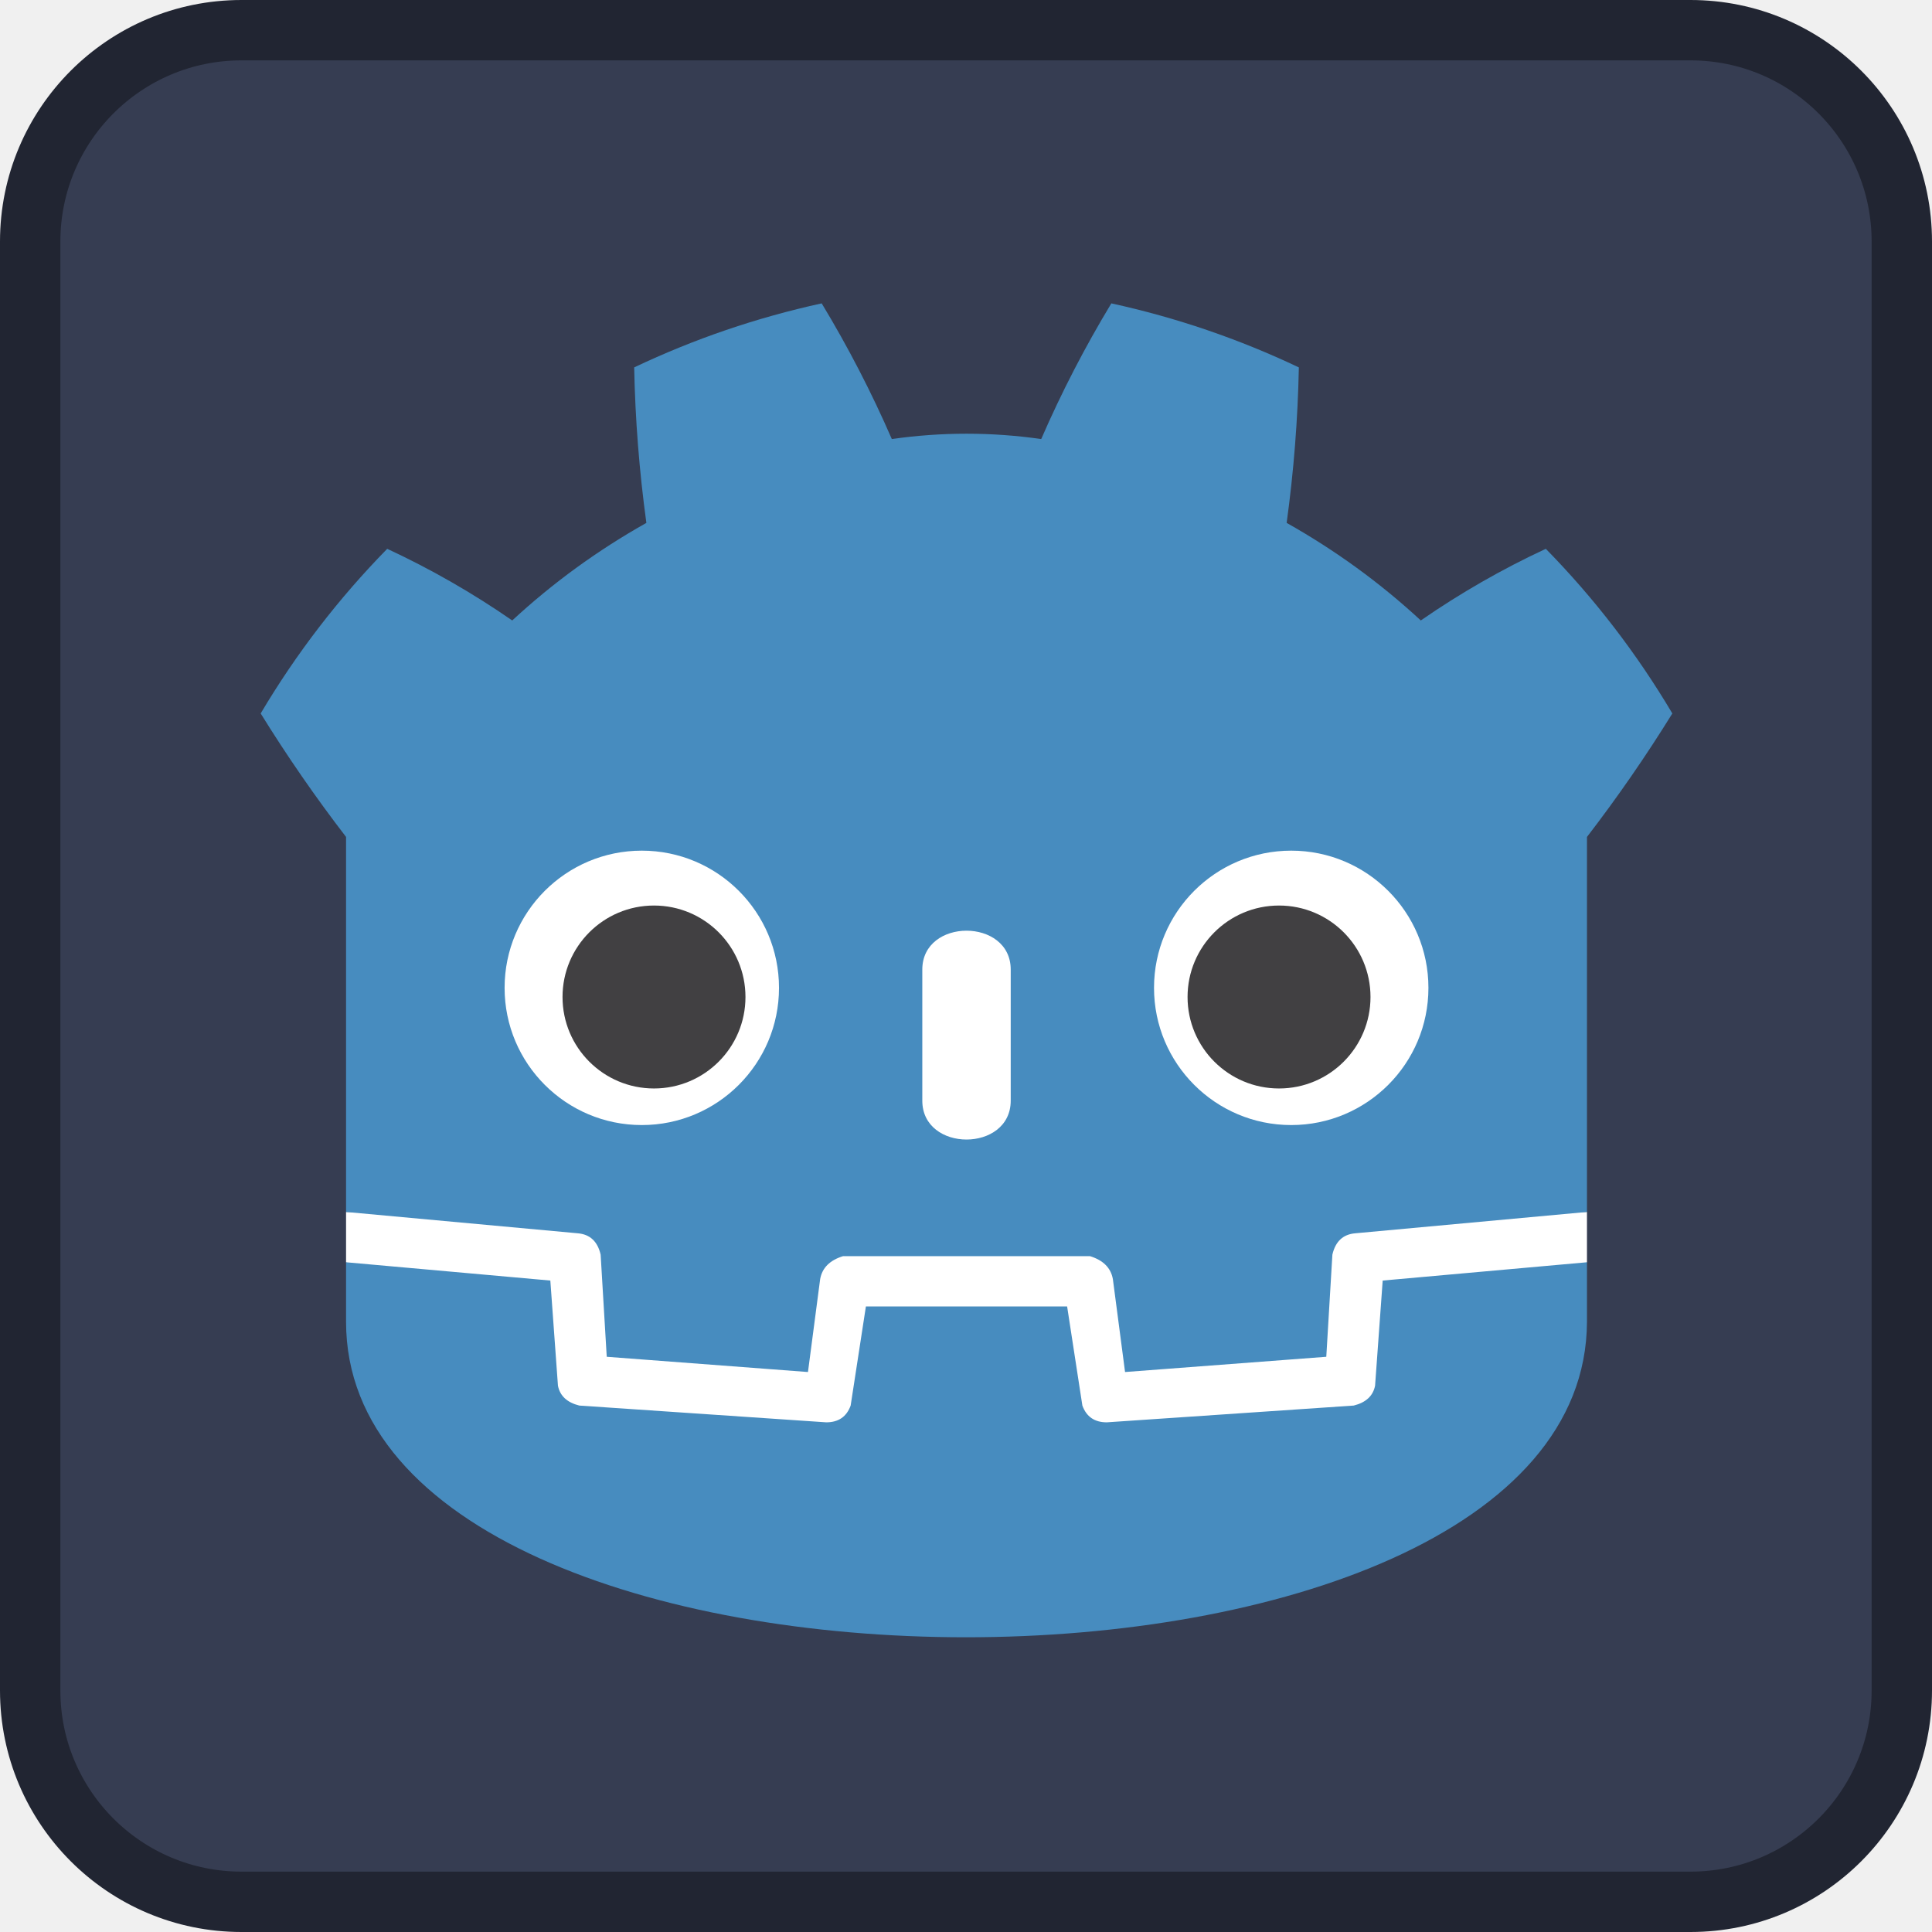
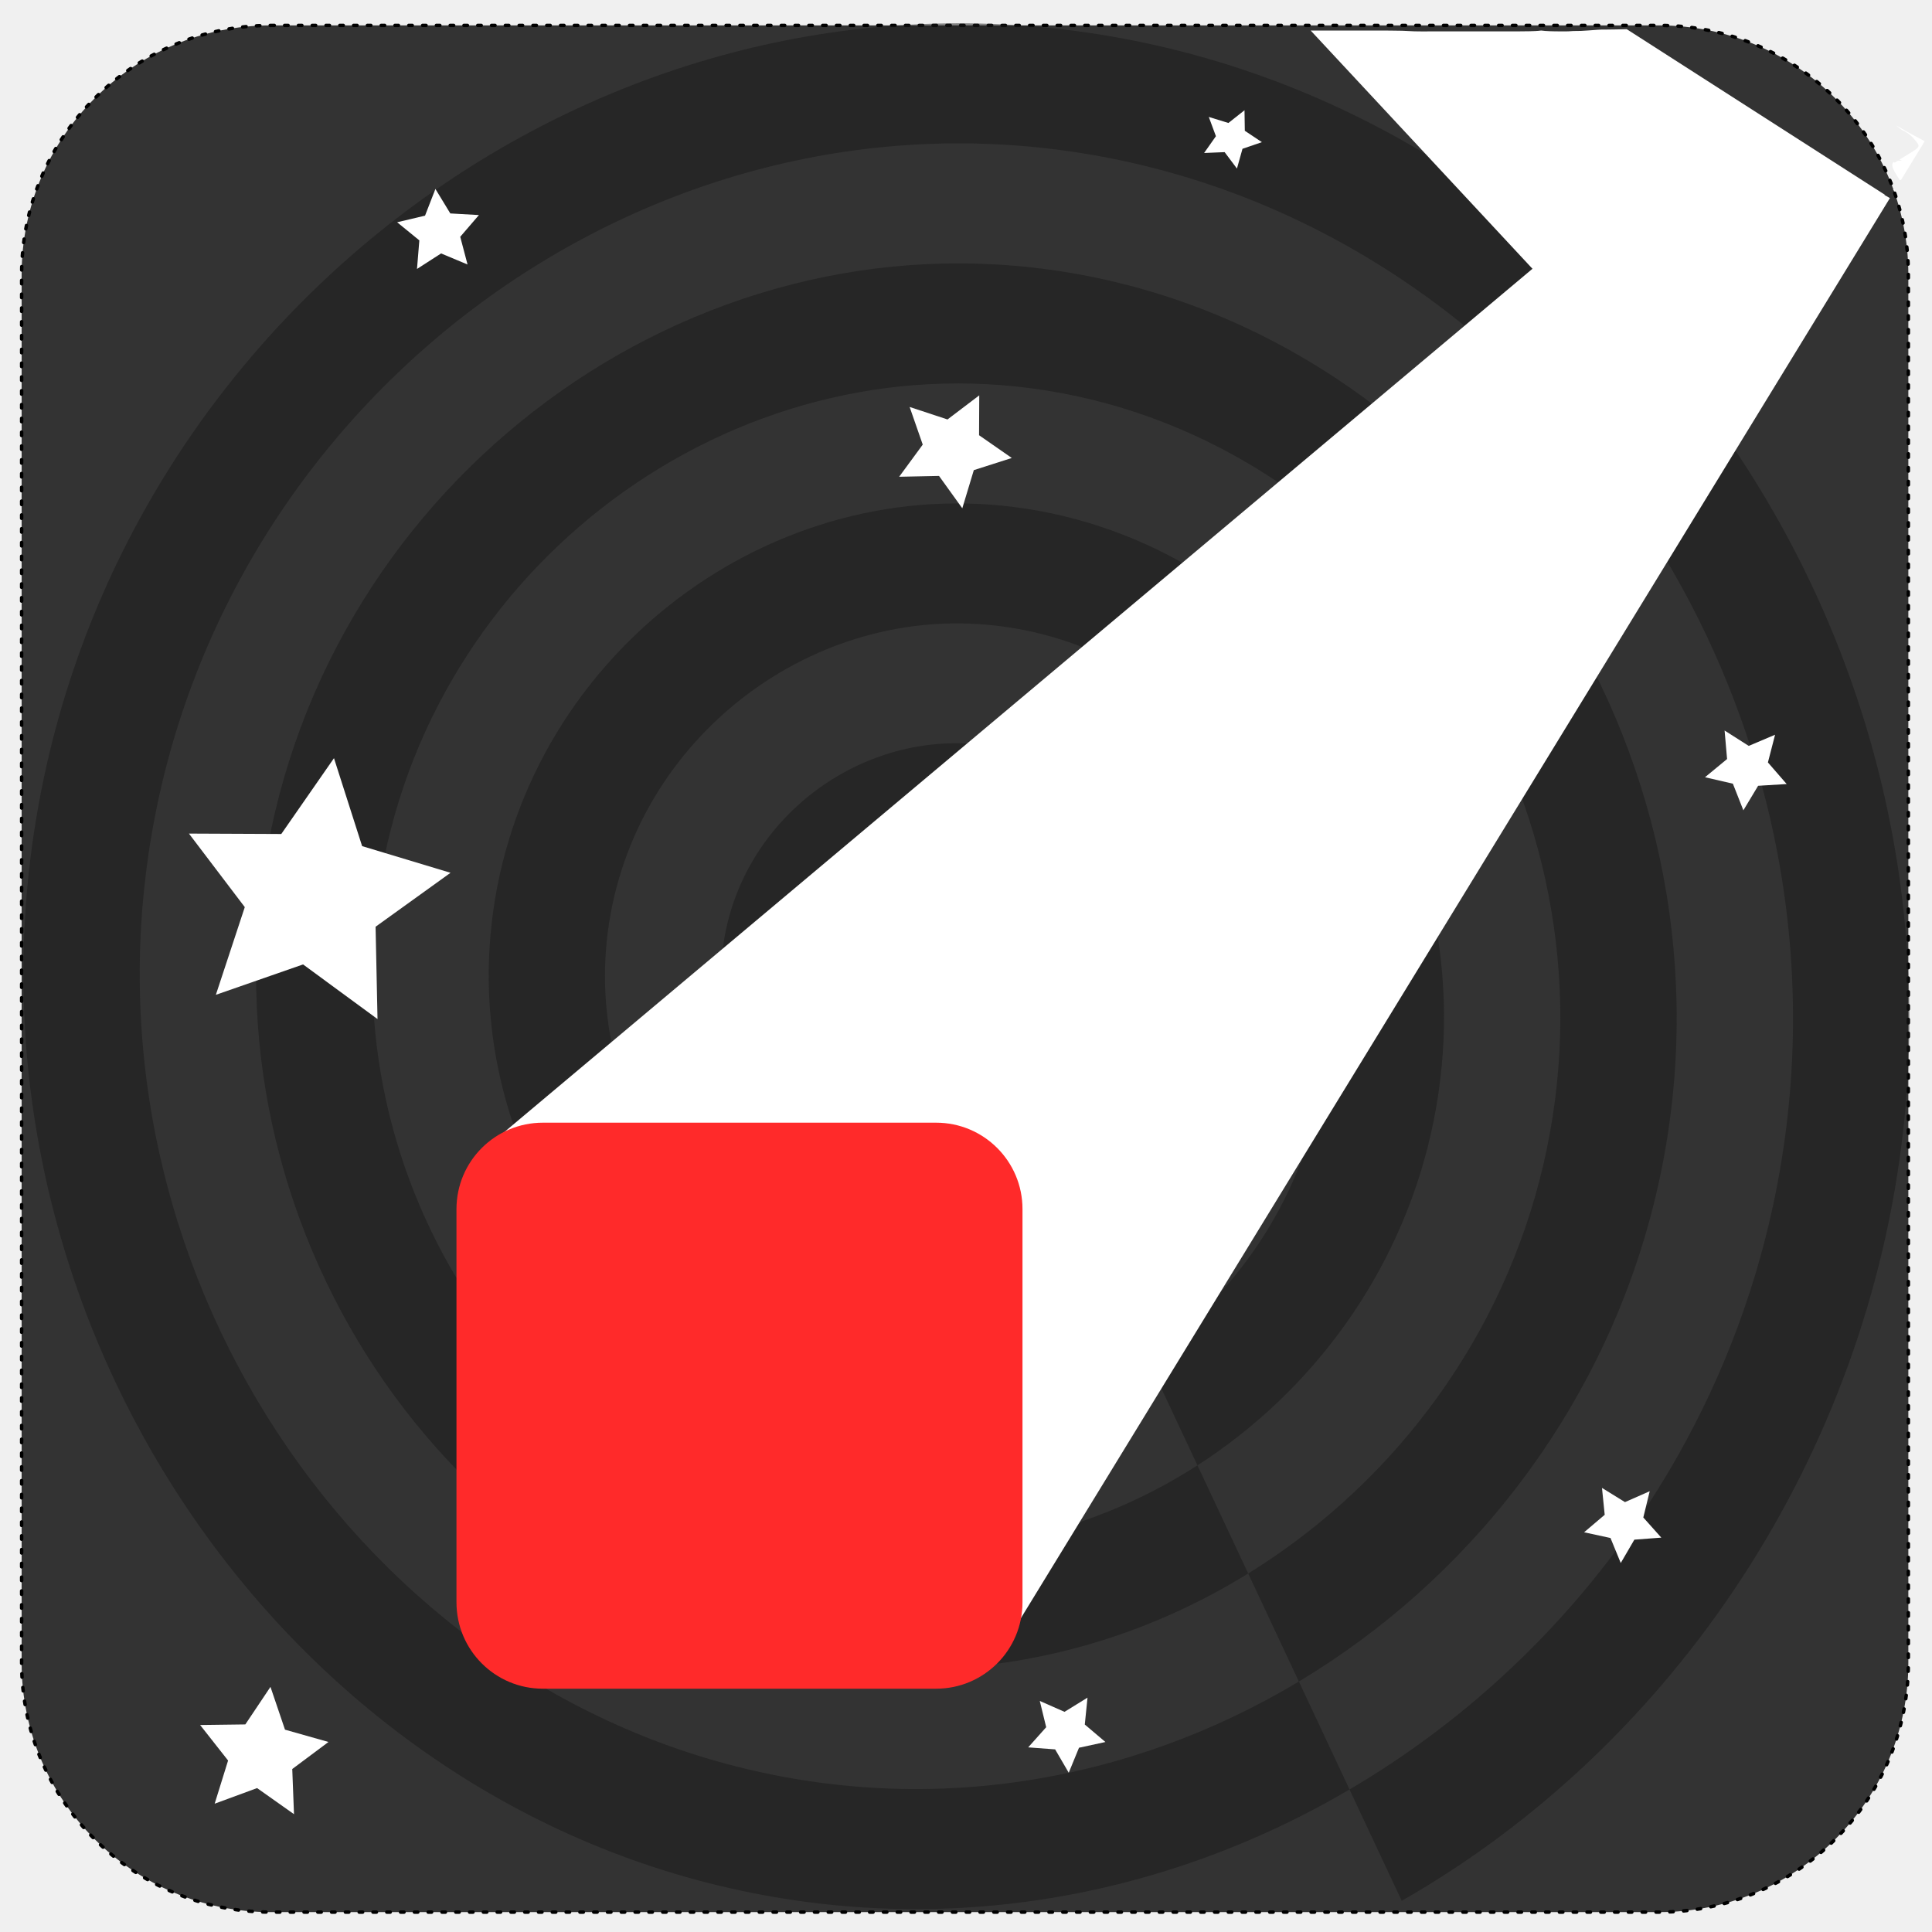
- <svg xmlns="http://www.w3.org/2000/svg" width="128" height="128">
-   <rect width="124" height="124" x="2" y="2" fill="#363d52" stroke="#212532" stroke-width="4" rx="14" />
-   <g fill="#fff" transform="translate(12.322 12.322)scale(.101)">
-     <path d="M105 673v33q407 354 814 0v-33z" />
-     <path fill="#478cbf" d="m105 673 152 14q12 1 15 14l4 67 132 10 8-61q2-11 15-15h162q13 4 15 15l8 61 132-10 4-67q3-13 15-14l152-14V427q30-39 56-81-35-59-83-108-43 20-82 47-40-37-88-64 7-51 8-102-59-28-123-42-26 43-46 89-49-7-98 0-20-46-46-89-64 14-123 42 1 51 8 102-48 27-88 64-39-27-82-47-48 49-83 108 26 42 56 81zm0 33v39c0 276 813 276 814 0v-39l-134 12-5 69q-2 10-14 13l-162 11q-12 0-16-11l-10-65H446l-10 65q-4 11-16 11l-162-11q-12-3-14-13l-5-69z" />
-     <path d="M483 600c0 34 58 34 58 0v-86c0-34-58-34-58 0z" />
-     <circle cx="725" cy="526" r="90" />
-     <circle cx="299" cy="526" r="90" />
+ <svg xmlns="http://www.w3.org/2000/svg" width="512" height="512" viewBox="0 0 512 512" version="1.1" id="svg1">
+   <defs id="defs1">
+     <clipPath clipPathUnits="userSpaceOnUse" id="clipPath56">
+       <path id="path57" style="fill:#ff0000;fill-opacity:1;fill-rule:nonzero;stroke:none" d="M 128.816,26.912 V 441.379 h 381.25 V 26.912 h -43.826 c 0.309,0.12 0.617,0.239 0.928,0.355 2.75,1.069 5.463,2.23 8.152,3.443 1.364,0.616 2.736,1.215 4.113,1.801 5.063,2.154 2.884,7.271 -2.178,5.115 -0.557,-0.237 -1.113,-0.478 -1.668,-0.719 0.676,0.367 1.359,0.724 2.049,1.066 2.951,1.458 5.971,2.782 9.119,3.76 2.317,0.747 4.64,1.486 6.908,2.375 0.795,0.331 1.579,0.681 2.369,1.023 0.204,0.088 0.407,0.175 0.611,0.264 0.084,0.036 0.212,0.028 0.25,0.111 v 0.002 l 0.002,0.002 h 0.002 v 0.002 0.002 0.002 0.002 0.002 0.002 0.002 h -0.002 v 0.002 h -0.002 v 0.002 h -0.002 -0.002 c -0.035,0.007 -0.156,-0.051 -0.213,-0.061 -0.219,-0.038 -0.413,-0.062 -0.584,-0.072 0.164,0.045 0.328,0.089 0.492,0.133 0.692,0.146 1.354,0.403 2.039,0.574 2.925,0.559 1.307,0.438 -0.158,5.635 -0.266,-0.032 -0.533,-0.044 -0.801,-0.055 -0.484,-0.015 -0.969,-0.016 -1.453,-0.02 -0.456,-0.023 -0.907,0.009 -1.361,0.043 -0.665,0.049 -1.332,0.07 -1.998,0.088 -0.587,0.015 -1.174,0.018 -1.762,0.021 -0.627,-0.016 -1.25,0.019 -1.875,0.055 -0.837,0.053 -1.674,0.128 -2.512,0.176 -0.912,0.123 -1.826,0.225 -2.744,0.291 -1.222,0.075 -2.448,0.094 -3.672,0.111 -1.155,0.015 -2.308,0.019 -3.463,0.021 -1.206,0.002 -2.413,0.003 -3.619,0.004 -1.048,-0.01 -2.093,0.039 -3.135,0.146 -1.089,0.146 -2.18,0.27 -3.266,0.441 -1.101,0.194 -2.189,0.468 -3.252,0.814 -1.136,0.372 -2.274,0.737 -3.404,1.125 -1.192,0.381 -2.398,0.716 -3.619,0.99 -1.478,0.302 -2.972,0.508 -4.461,0.75 -2.32,0.378 -4.619,0.897 -6.902,1.455 -1.933,0.485 -3.867,0.969 -5.805,1.436 -1.259,0.269 -2.492,0.645 -3.74,0.957 -1.23,0.292 -2.44,0.655 -3.658,0.992 -1.256,0.378 -2.484,0.837 -3.725,1.26 -1.136,0.337 -2.216,0.82 -3.297,1.297 -0.79,0.342 -1.565,0.71 -2.352,1.061 -0.374,0.181 -0.784,0.276 -1.166,0.434 l -0.002,0.002 -0.002,0.002 v 0.002 l -0.002,0.002 c -7e-4,0.003 -10e-4,0.008 -0.002,0.012 v 0.002 0.002 l -0.002,0.002 v 0.002 l -0.002,0.002 c -0.335,0.194 -0.433,0.246 -0.436,0.242 v -0.002 c 0.009,-0.01 0.095,-0.065 0.141,-0.094 -0.037,0.023 -0.117,0.073 -0.26,0.162 -0.872,0.491 -1.721,1.021 -2.592,1.514 -0.66,0.448 -1.373,0.806 -2.066,1.195 -0.661,0.401 -1.389,0.648 -2.129,0.855 -0.383,0.085 -0.755,0.206 -1.129,0.32 -0.947,0.807 -1.979,0.962 -2.787,0.621 -0.293,0.057 -0.583,0.13 -0.877,0.193 -0.036,0.011 -0.073,0.021 -0.113,0.031 -0.029,0.007 0.057,-0.017 0.086,-0.025 0.009,-0.002 0.018,-0.004 0.027,-0.006 0.266,-0.083 0.426,-0.19 0.588,-0.342 -0.596,-0.367 -1.025,-1.038 -1.129,-1.932 -2.31,0.331 -5.132,0.89 -3.148,-1.383 0.327,-0.374 0.618,-0.783 0.98,-1.123 0.381,-0.358 1.046,-0.517 1.537,-0.654 0.522,-0.109 1.037,-0.251 1.568,-0.309 1.099,-1.829 2.875,-3.152 4.715,-4.191 0.705,-0.399 1.447,-0.728 2.172,-1.09 -1.325,0.043 -2.653,-0.143 -3.916,-0.559 -1.069,-0.4 -2.589,-0.927 -3.385,-1.766 -1.229,-1.295 -1.52,-2.387 -0.756,-4.23 0.241,-0.581 0.915,-0.863 1.373,-1.295 0.325,-0.135 0.644,-0.289 0.977,-0.404 0.071,-0.025 0.143,-0.047 0.215,-0.068 -0.02,-0.1 -0.039,-0.204 -0.057,-0.311 -0.317,-1.874 2.53,-2.283 3.615,-2.48 0.682,-0.124 1.37,-0.223 2.055,-0.334 6.626,-0.946 13.249,-1.9 19.871,-2.871 -0.249,0.001 -0.497,0.002 -0.746,0.004 -3.613,0.026 -7.224,0.124 -10.836,0.168 -0.027,0.003 -0.052,0.002 -0.076,0 -10e-4,1.6e-5 -0.003,-1.6e-5 -0.004,0 -0.246,0.003 -0.492,0.009 -0.738,0.012 -2.313,-0.164 -1.946,0.062 -0.332,-5.625 0.023,-0.082 0.069,-0.136 0.131,-0.172 0.003,-0.058 0.009,-0.097 0.018,-0.113 l 0.002,-0.002 0.002,-0.002 v -0.002 h 0.002 v -0.002 h 0.002 0.002 0.002 0.002 l 0.002,0.002 h 0.002 c 0.011,0.01 0.026,0.04 0.041,0.086 0.103,-0.031 0.234,-0.029 0.375,-0.016 0.097,-0.695 0.458,-1.754 1.045,-3.492 0.134,-0.398 0.783,-0.31 1.191,-0.406 0.387,-0.091 0.788,-0.11 1.184,-0.152 0.495,-0.053 2.948,-0.26 3.311,-0.291 3.632,-0.288 7.269,-0.531 10.906,-0.75 -0.731,-0.281 -1.465,-0.558 -2.201,-0.826 -1.305,-0.476 -0.677,-0.251 -1.885,-0.678 -4.377,-1.547 -3.742,-5.519 -0.32,-5.621 0.634,-0.019 1.363,0.094 2.174,0.381 0.172,0.061 0.309,0.109 0.42,0.148 -0.241,-0.348 -0.39,-0.709 -0.453,-1.066 z m 323.035,0 c 0.192,0.067 0.385,0.135 0.576,0.203 0.006,-0.068 0.012,-0.136 0.019,-0.203 z m -39.523,29.84 c -0.057,0.021 -0.1,0.068 -0.15,0.104 0.053,-0.036 0.102,-0.071 0.15,-0.104 z" />
+     </clipPath>
+   </defs>
+   <g id="layer1" style="fill:#333333;fill-opacity:1">
+     <rect style="fill:#333333;fill-opacity:1;stroke:#000000;stroke-width:0.914;stroke-linecap:round;stroke-linejoin:round;stroke-dasharray:0.914, 2.742" id="rect1" width="500" height="500" x="5.732" y="6.731" ry="66.043" />
+     <path style="fill:#1a1a1a;fill-opacity:0.513;fill-rule:evenodd;stroke:#000000;stroke-width:0;stroke-dasharray:none" id="path1" d="m 121.191,130.947 c 1.318,4.755 -3.057,8.869 -7.48,9.387 -7.035,0.824 -12.627,-5.463 -12.939,-12.137 -0.433,-9.28 7.878,-16.427 16.794,-16.49 11.518,-0.081 20.247,10.296 20.041,21.451 -0.253,13.754 -12.714,24.076 -26.108,23.593 -15.99,-0.577 -27.912,-15.134 -27.144,-30.765 0.895,-18.225 17.554,-31.751 35.422,-30.696 20.46,1.209 35.594,19.974 34.247,40.079 -1.52,22.696 -22.394,39.438 -44.736,37.799 C 84.358,171.339 66.005,148.354 67.938,123.775 70.076,96.609 95.173,76.645 121.988,78.874 c 29.401,2.444 50.978,29.656 48.453,58.707 -2.75,31.637 -32.076,54.827 -63.364,52.004 -33.872,-3.055 -58.676,-34.497 -55.556,-68.021 3.36,-36.108 36.918,-62.525 72.678,-59.107 38.343,3.665 66.375,39.339 62.659,77.335 -3.969,40.578 -41.76,70.225 -81.991,66.21 -42.814,-4.272 -74.075,-44.181 -69.761,-86.648 4.576,-45.049 46.602,-77.925 91.305,-73.313 47.285,4.879 81.776,49.023 76.864,95.962 -5.182,49.52 -51.444,85.627 -100.619,80.416 C 50.899,216.934 13.178,168.554 18.688,117.142 24.475,63.151 74.974,23.813 128.621,29.624 c 56.227,6.09 97.18,58.707 91.07,114.59 -6.392,58.463 -61.128,101.031 -119.247,94.621 C 39.746,232.141 -4.439,175.286 2.271,114.931 9.268,51.997 68.241,6.197 130.832,13.207 196.002,20.506 243.418,81.598 236.108,146.425 228.507,213.83 165.296,262.862 98.233,255.252 28.593,247.349 -22.056,182.018 -14.145,112.72 -5.94,40.844 61.509,-11.421 133.043,-3.21 207.155,5.297 261.036,74.866 252.525,148.636 c -5.134,44.5 -32.2,84.565 -71.35,106.25" transform="matrix(1.862431,0,0,1.921485,34.05102,13.97559)" />
  </g>
-   <g fill="#414042" transform="translate(12.322 12.322)scale(.101)">
-     <circle cx="307" cy="532" r="60" />
-     <circle cx="717" cy="532" r="60" />
+   <g id="layer3">
+     <path id="path25" clip-path="url(#clipPath56)" style="fill:#ffffff;fill-opacity:1;stroke:#000000;stroke-width:0;stroke-linecap:round;stroke-linejoin:round;stroke-dasharray:none" d="m 458.895,26.912 -33.604,28.215 c 8.968,-0.751 17.932,-1.547 26.898,-2.316 9.533,-0.74 19.08,-1.62 28.652,-1.48 3.236,0.047 3.236,3.317 0,3.27 -9.488,-0.138 -18.949,0.737 -28.398,1.471 -10.494,0.9 -20.985,1.836 -31.482,2.693 h -0.002 L 128.816,304.061 262.865,441.379 500.846,52.496 c -0.183,-0.109 -0.367,-0.217 -0.553,-0.322 -0.689,-0.425 -1.414,-0.776 -2.146,-1.119 -0.752,-0.372 -1.487,-0.763 -2.131,-1.312 -0.531,-0.432 -1.112,-0.793 -1.645,-1.223 -0.505,-0.352 -1.019,-0.694 -1.541,-1.02 -0.512,-0.325 -1.008,-0.665 -1.531,-0.971 -0.747,-0.429 -1.472,-0.895 -2.234,-1.299 -0.894,-0.527 -1.8,-1.035 -2.678,-1.59 -0.921,-0.525 -1.874,-0.991 -2.812,-1.482 -0.875,-0.418 -1.77,-0.796 -2.629,-1.248 -0.7,-0.418 -1.391,-0.847 -2.025,-1.361 -0.634,-0.496 -1.352,-0.863 -2.023,-1.305 -0.708,-0.396 -1.41,-0.804 -2.129,-1.18 -0.758,-0.435 -1.488,-0.904 -2.141,-1.492 -0.793,-0.653 -1.569,-1.333 -2.297,-2.059 -0.528,-0.512 -1.101,-0.967 -1.713,-1.375 -0.579,-0.43 -1.186,-0.824 -1.789,-1.217 -0.793,-0.512 -1.586,-1.023 -2.42,-1.469 -0.844,-0.449 -1.686,-0.909 -2.613,-1.168 -0.692,-0.248 -1.371,-0.525 -2.049,-0.807 -0.377,-0.157 -0.657,-0.354 -0.852,-0.566 z m 43.645,6.391 c 0.503,0.384 1.003,0.771 1.504,1.158 1.115,0.477 2.039,1.136 2.941,2.064 2.335,2.738 2.283,2.086 -3.615,5.779 0.234,0.1 0.477,0.18 0.703,0.295 h 0.002 v 0.002 l 0.002,0.002 h 0.002 v 0.002 h -0.002 c -0.017,5.16e-4 -0.083,-0.011 -0.109,-0.014 -0.399,-0.032 -0.743,-0.035 -1.035,-0.012 -0.226,0.143 -0.459,0.292 -0.701,0.447 -0.139,0.089 -0.27,0.024 -0.398,-0.102 -1.063,0.84 0.467,2.995 1.641,4.803 0.107,-0.015 0.213,-0.031 0.32,-0.047 l 6.273,-10.252 c -1.362,-0.71 -2.712,-1.443 -4.057,-2.18 -1.037,-0.588 -2.07,-1.181 -3.1,-1.781 -0.124,-0.055 -0.247,-0.111 -0.371,-0.166 z m -0.424,16.92 c -0.168,0.016 -0.336,0.03 -0.504,0.043 0.148,0.085 0.295,0.17 0.441,0.258 l 0.166,-0.27 c -0.035,-0.01 -0.069,-0.021 -0.104,-0.031 z" />
+     <path id="path26" style="fill:#ffffff;fill-opacity:1;stroke:#000000;stroke-width:0;stroke-linecap:round;stroke-linejoin:round;stroke-dasharray:none" d="m 431.096,7.729 c -0.052,0.002 -0.103,0.004 -0.154,0.006 -1.729,0.057 -3.459,0.079 -5.189,0.098 -1.577,-0.043 -3.145,0.112 -4.715,0.23 -1.368,0.109 -2.736,0.177 -4.107,0.158 -0.894,0.074 -1.792,0.118 -2.689,0.1 -0.755,-0.002 -1.509,-0.007 -2.264,-0.02 -0.836,-0.016 -1.672,-0.033 -2.506,-0.102 -0.346,-0.031 -0.692,-0.067 -1.037,-0.109 -1.006,0.138 -2.022,0.163 -3.035,0.189 -1.003,0.023 -2.007,0.029 -3.01,0.035 -1.026,0.005 -2.054,0.007 -3.08,0.008 -1.131,6.552e-4 -2.262,-1.394e-4 -3.393,0 -0.979,1.074e-4 -1.957,-1.46e-5 -2.936,0 -1.218,1.43e-5 -2.435,-2e-6 -3.652,0 h -3.652 -3.84 -3.453 c -1.187,-0.005 -2.376,0.016 -3.562,-0.021 -1.069,-0.049 -2.137,-0.111 -3.207,-0.15 -1.144,-0.035 -2.289,-0.039 -3.434,-0.047 -1.288,-0.007 -2.576,-0.008 -3.863,-0.01 -1.218,-0.001 -2.435,-0.002 -3.652,-0.002 -1.047,-1.632e-4 -2.094,3.06e-5 -3.141,0 -1.259,-2.68e-5 -2.518,4.2e-6 -3.777,0 -1.287,-3.6e-6 -2.575,5e-7 -3.861,0 h -2.545 l 60.037,64.49 92.199,-20.924 z" />
+     <rect style="fill:#ff2a2a;fill-opacity:1;stroke:#000000;stroke-width:0;stroke-linecap:round;stroke-linejoin:round;stroke-dasharray:none" id="rect25" width="150" height="150" x="120.971" y="297.522" ry="22.886" />
+     <path style="fill:#ffffff;fill-opacity:1;stroke:#000000;stroke-width:0;stroke-linecap:round;stroke-linejoin:round;stroke-dasharray:none" id="path88" d="m 319.101,40.542 3.13,-4.45 -1.891,-5.102 5.2,1.602 4.267,-3.375 0.083,5.44 4.529,3.015 -5.148,1.76 -1.468,5.239 -3.265,-4.352 z" />
+     <path style="fill:#ffffff;fill-opacity:1;stroke:#000000;stroke-width:0;stroke-linecap:round;stroke-linejoin:round;stroke-dasharray:none" id="path89" d="m 451.842,205.977 5.851,-4.825 -0.657,-7.555 6.396,4.074 6.982,-2.96 -1.898,7.342 4.973,5.726 -7.569,0.464 -3.909,6.498 -2.78,-7.055 z" />
+     <path style="fill:#ffffff;fill-opacity:1;stroke:#000000;stroke-width:0;stroke-linecap:round;stroke-linejoin:round;stroke-dasharray:none" id="path90" d="m 292.945,461.65 -6.999,1.517 -2.718,6.626 -3.606,-6.188 -7.141,-0.537 4.77,-5.341 -1.696,-6.958 6.554,2.886 6.093,-3.763 -0.72,7.125 z" />
+     <path style="fill:#ffffff;fill-opacity:1;stroke:#000000;stroke-width:0;stroke-linecap:round;stroke-linejoin:round;stroke-dasharray:none" id="path91" d="m 100.046,270.059 -19.733,-14.473 -23.109,8.051 7.667,-23.239 -14.798,-19.49 24.471,0.11 13.964,-20.096 7.457,23.308 23.428,7.07 -19.862,14.295 z" />
+     <path style="fill:#ffffff;fill-opacity:1;stroke:#000000;stroke-width:0;stroke-linecap:round;stroke-linejoin:round;stroke-dasharray:none" id="path92" d="m 110.508,71.275 0.622,-7.57 -5.884,-4.804 7.392,-1.748 2.751,-7.08 3.947,6.49 7.584,0.428 -4.953,5.759 1.936,7.345 -7.008,-2.931 z" />
+     <path style="fill:#ffffff;fill-opacity:1;stroke:#000000;stroke-width:0;stroke-linecap:round;stroke-linejoin:round;stroke-dasharray:none" id="path93" d="m 419.801,406.069 5.462,-4.632 -0.72,-7.125 6.093,3.763 6.554,-2.886 -1.696,6.958 4.77,5.341 -7.141,0.537 -3.606,6.188 -2.718,-6.626 z" />
+     <path style="fill:#ffffff;fill-opacity:1;stroke:#000000;stroke-width:0;stroke-linecap:round;stroke-linejoin:round;stroke-dasharray:none" id="path94" d="m 255.019,134.702 -6.17,-8.577 -10.563,0.22 6.25,-8.518 -3.474,-9.978 10.033,3.312 8.416,-6.387 -0.05,10.565 8.675,6.031 -10.063,3.217 z" />
+     <path style="fill:#ffffff;fill-opacity:1;stroke:#000000;stroke-width:0;stroke-linecap:round;stroke-linejoin:round;stroke-dasharray:none" id="path95" d="m 56.889,477.997 3.555,-11.439 -7.408,-9.413 11.978,-0.154 6.664,-9.954 3.848,11.344 11.526,3.261 -9.6,7.165 0.46,11.97 -9.781,-6.916 z" />
  </g>
</svg>
